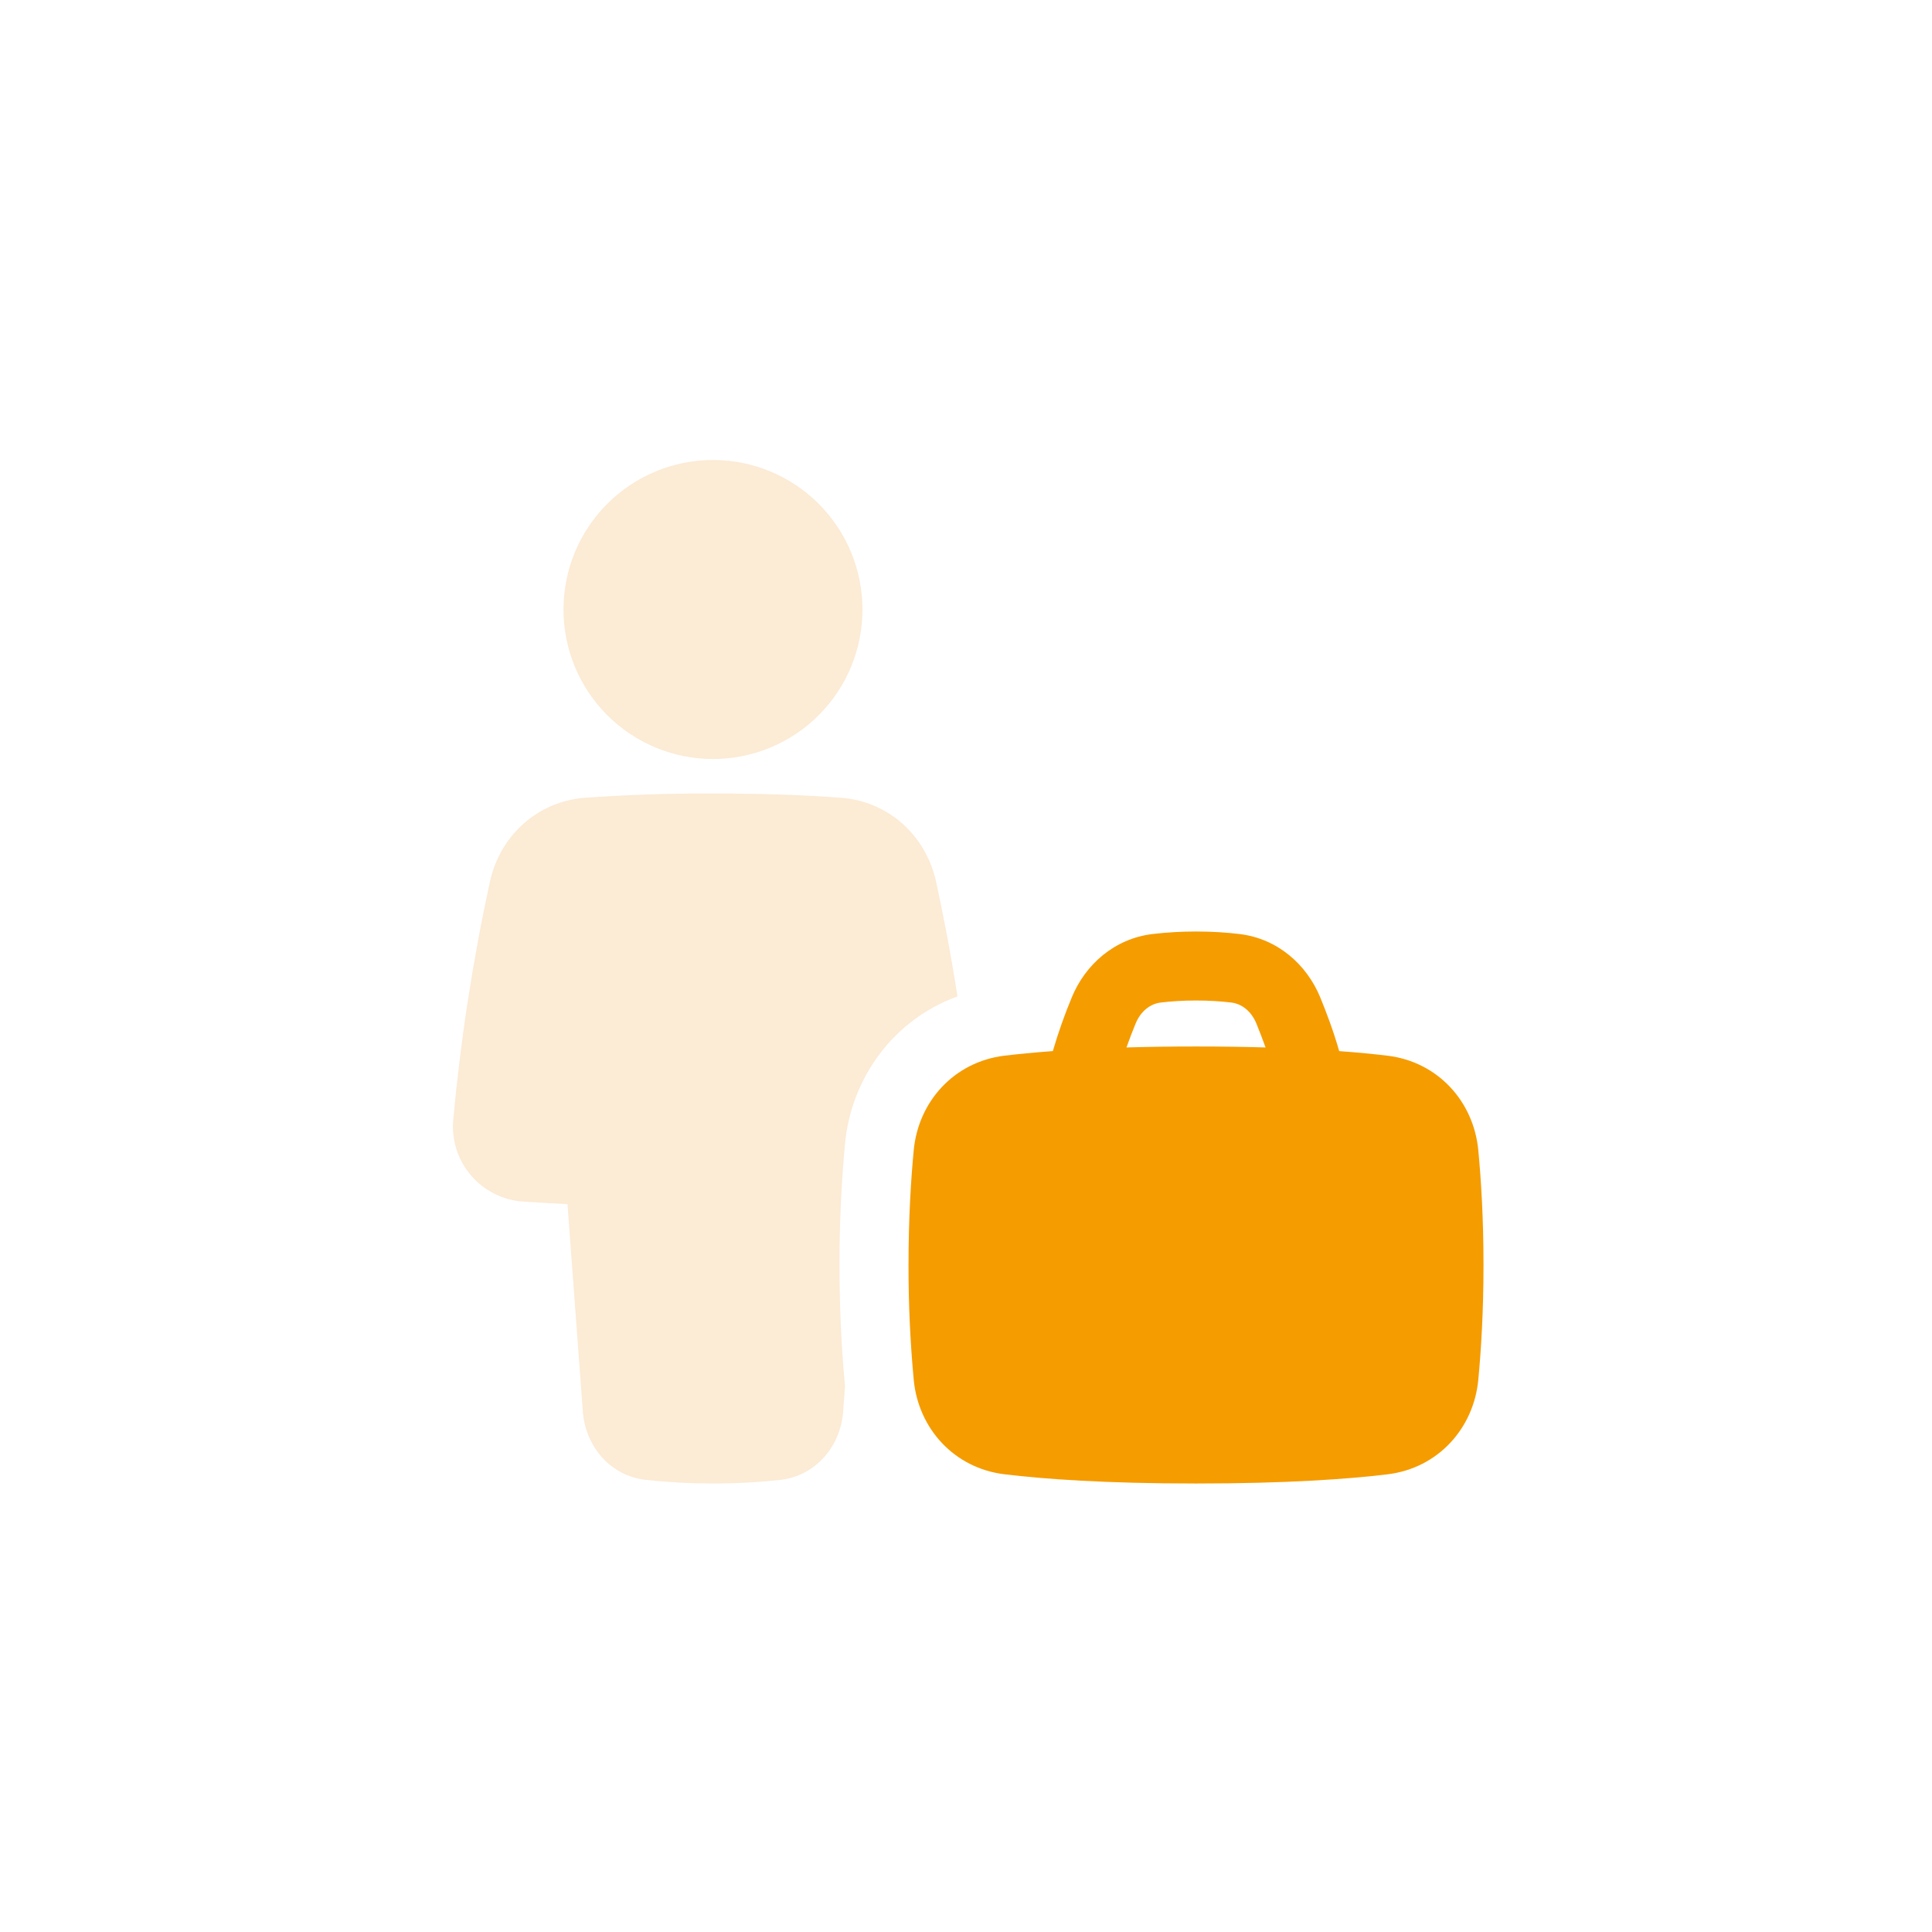
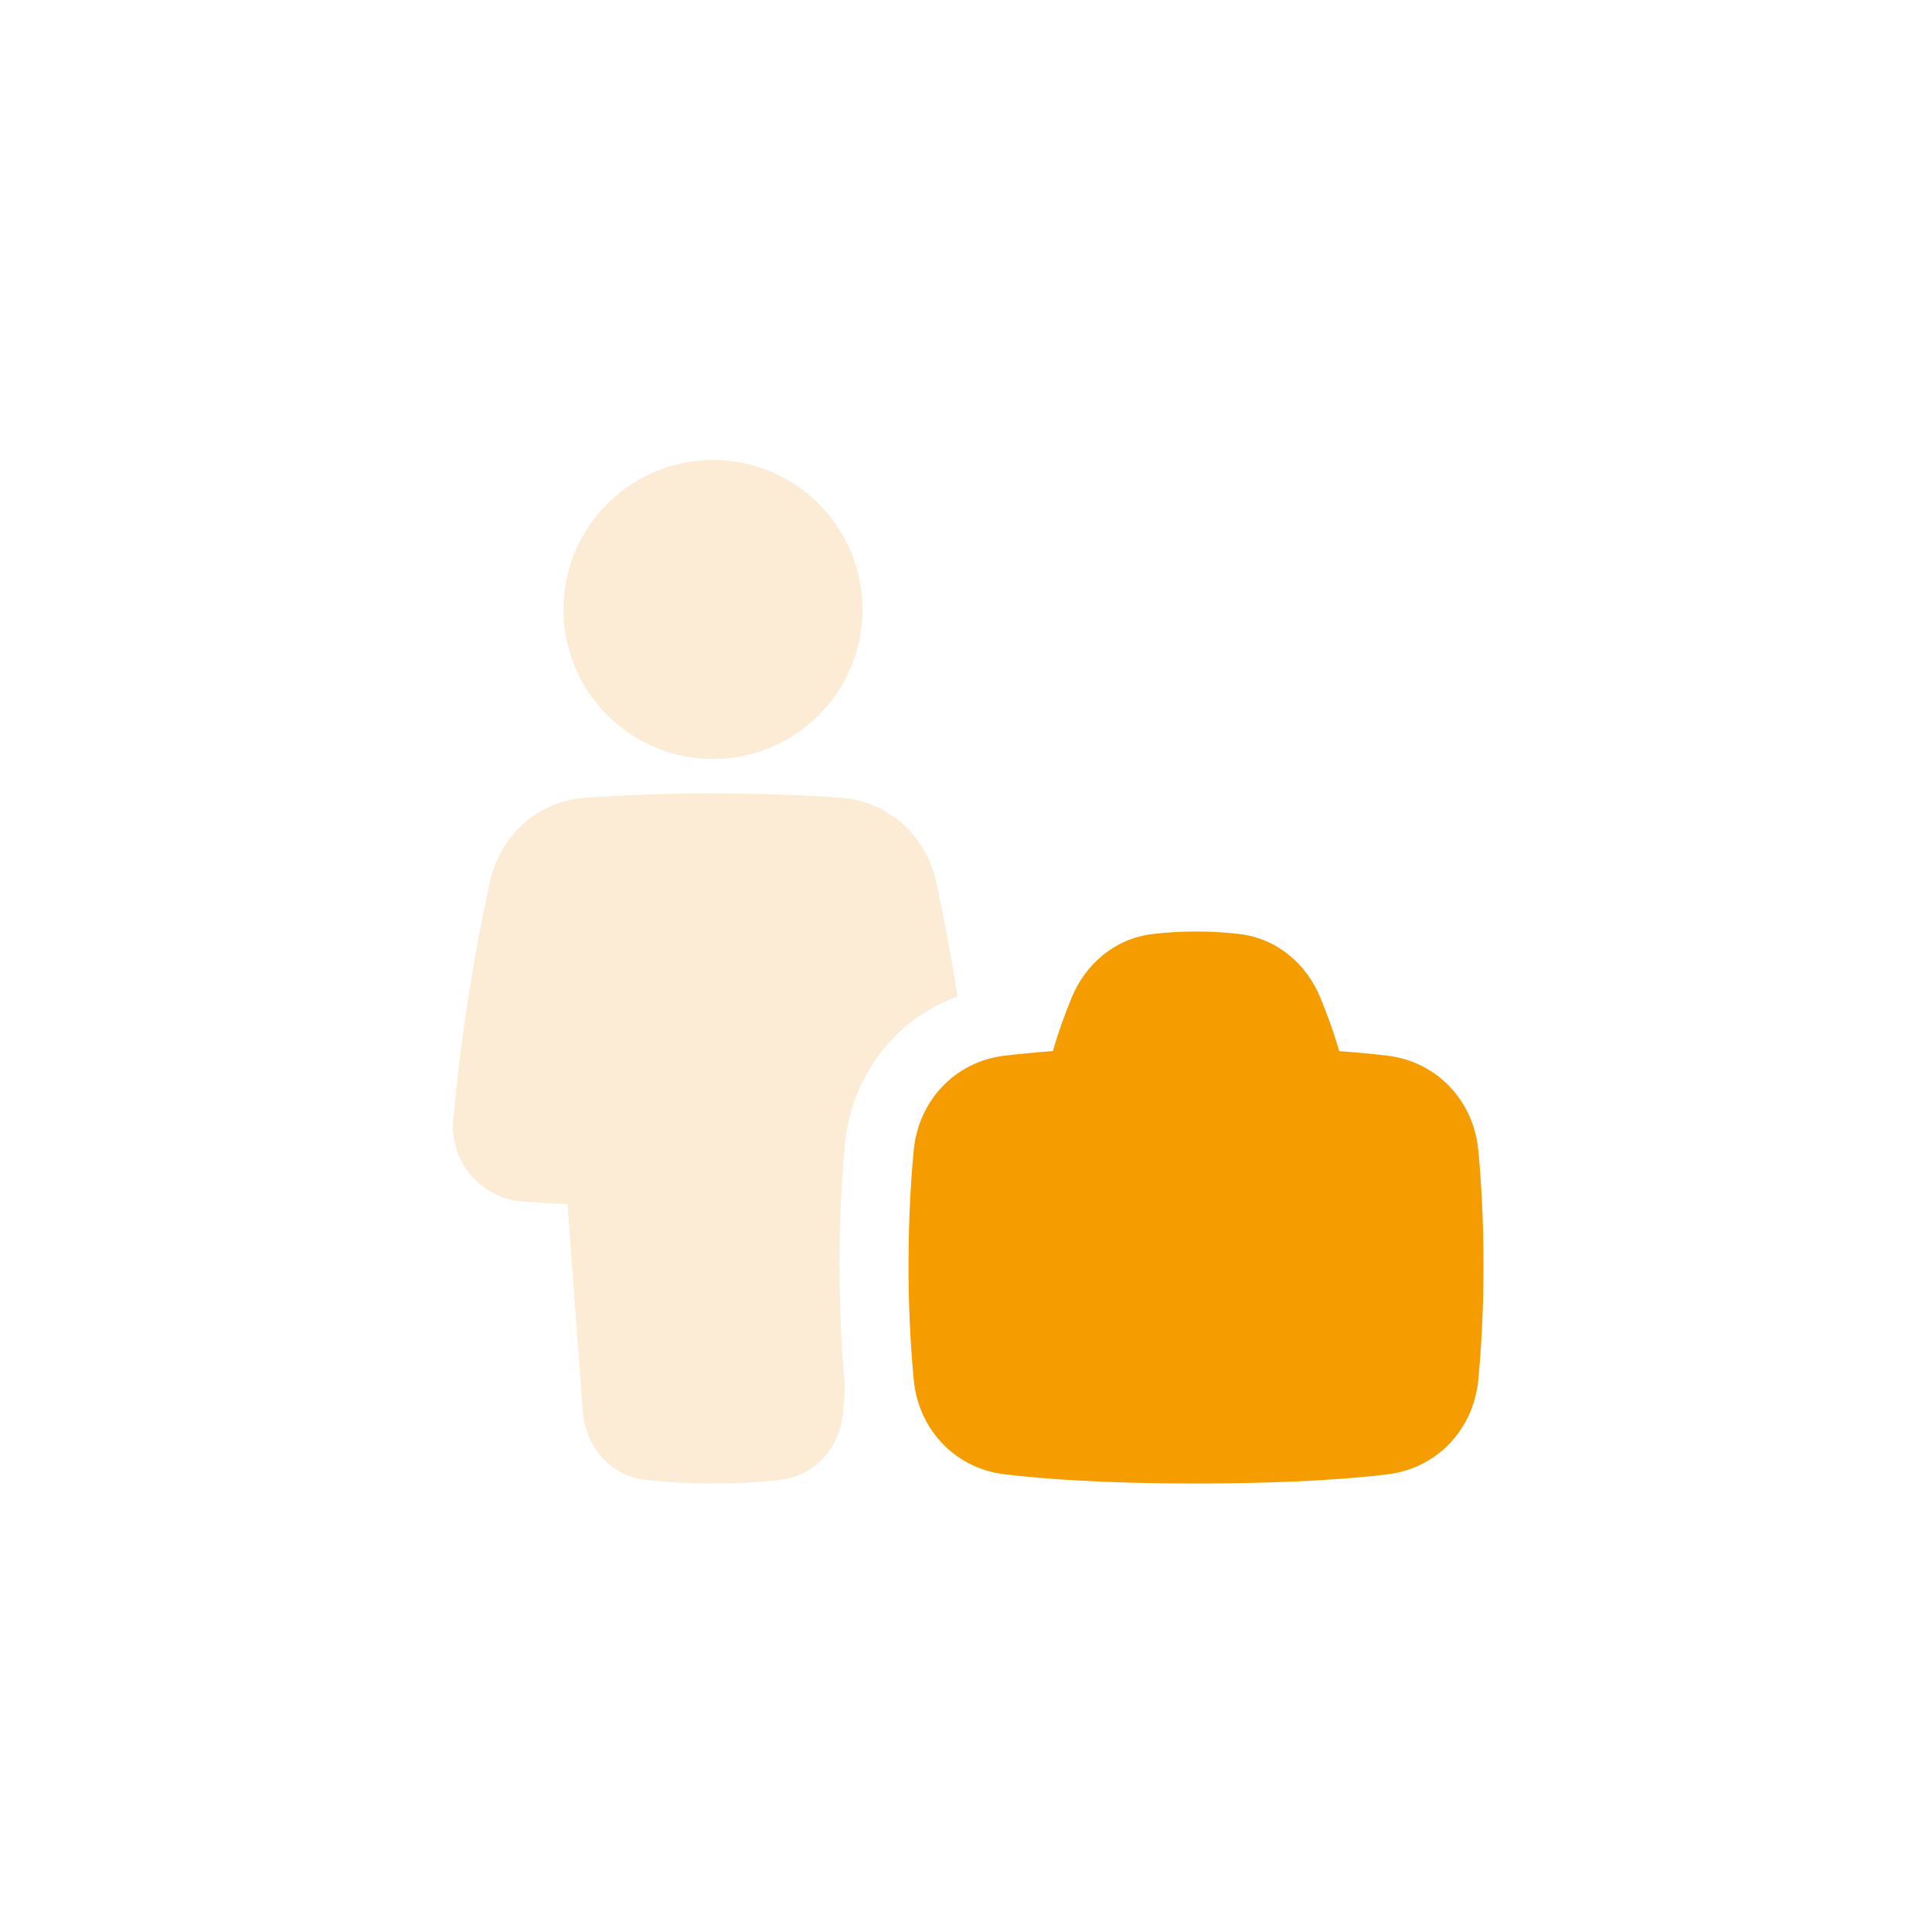
<svg xmlns="http://www.w3.org/2000/svg" width="56" height="56" viewBox="0 0 56 56" fill="none">
  <path d="M20.666 22C21.815 22 22.918 21.544 23.73 20.731C24.543 19.918 24.999 18.816 24.999 17.667C24.999 16.517 24.543 15.415 23.73 14.603C22.918 13.79 21.815 13.333 20.666 13.333C19.517 13.333 18.415 13.79 17.602 14.603C16.789 15.415 16.333 16.517 16.333 17.667C16.333 18.816 16.789 19.918 17.602 20.731C18.415 21.544 19.517 22 20.666 22Z" fill="#FCEBD5" />
  <path d="M16.961 23.123C18.195 23.036 19.43 22.995 20.667 23C22.249 23 23.471 23.055 24.371 23.123C25.755 23.225 26.839 24.218 27.133 25.559C27.323 26.432 27.547 27.562 27.753 28.881C25.913 29.547 24.676 31.228 24.493 33.149C24.385 34.319 24.331 35.492 24.333 36.667C24.333 38.093 24.409 39.287 24.493 40.182L24.439 40.916C24.365 41.915 23.648 42.782 22.61 42.896C22.077 42.954 21.417 43 20.667 43C20.017 43 19.368 42.965 18.723 42.895C17.685 42.782 16.968 41.915 16.894 40.916L16.449 34.903C16.022 34.882 15.595 34.857 15.169 34.829C14.877 34.81 14.592 34.732 14.331 34.601C14.069 34.47 13.837 34.287 13.648 34.065C13.458 33.842 13.316 33.583 13.228 33.304C13.141 33.025 13.11 32.731 13.139 32.44C13.352 30.127 13.706 27.83 14.2 25.56C14.493 24.219 15.579 23.226 16.961 23.123Z" fill="#FCEBD5" />
-   <path fill-rule="evenodd" clip-rule="evenodd" d="M30.517 30.467C30.672 29.936 30.856 29.415 31.068 28.905C31.456 27.964 32.298 27.205 33.41 27.073C33.827 27.024 34.247 27 34.667 27C35.147 27 35.569 27.03 35.925 27.073C37.036 27.205 37.878 27.964 38.266 28.905C38.446 29.343 38.655 29.897 38.817 30.467C39.365 30.507 39.829 30.553 40.217 30.6C41.677 30.776 42.715 31.927 42.849 33.339C42.929 34.178 43 35.308 43 36.667C43 38.025 42.929 39.155 42.849 39.995C42.715 41.406 41.678 42.557 40.217 42.734C39.086 42.87 37.315 43 34.667 43C32.019 43 30.248 42.87 29.117 42.733C27.657 42.557 26.619 41.407 26.485 39.995C26.382 38.888 26.332 37.778 26.334 36.667C26.334 35.308 26.405 34.178 26.485 33.339C26.619 31.927 27.656 30.776 29.117 30.599C29.506 30.553 29.969 30.507 30.517 30.466V30.467ZM33.645 29.059C33.928 29.025 34.272 29 34.667 29C35.063 29 35.407 29.025 35.689 29.059C35.982 29.093 36.265 29.299 36.416 29.666C36.505 29.884 36.597 30.119 36.683 30.361C36.076 30.343 35.406 30.333 34.667 30.333C33.928 30.333 33.258 30.343 32.651 30.361C32.737 30.119 32.828 29.884 32.917 29.666C33.069 29.299 33.352 29.093 33.645 29.059Z" fill="#F59C00" />
+   <path fillRule="evenodd" clipRule="evenodd" d="M30.517 30.467C30.672 29.936 30.856 29.415 31.068 28.905C31.456 27.964 32.298 27.205 33.41 27.073C33.827 27.024 34.247 27 34.667 27C35.147 27 35.569 27.03 35.925 27.073C37.036 27.205 37.878 27.964 38.266 28.905C38.446 29.343 38.655 29.897 38.817 30.467C39.365 30.507 39.829 30.553 40.217 30.6C41.677 30.776 42.715 31.927 42.849 33.339C42.929 34.178 43 35.308 43 36.667C43 38.025 42.929 39.155 42.849 39.995C42.715 41.406 41.678 42.557 40.217 42.734C39.086 42.87 37.315 43 34.667 43C32.019 43 30.248 42.87 29.117 42.733C27.657 42.557 26.619 41.407 26.485 39.995C26.382 38.888 26.332 37.778 26.334 36.667C26.334 35.308 26.405 34.178 26.485 33.339C26.619 31.927 27.656 30.776 29.117 30.599C29.506 30.553 29.969 30.507 30.517 30.466V30.467ZM33.645 29.059C33.928 29.025 34.272 29 34.667 29C35.063 29 35.407 29.025 35.689 29.059C35.982 29.093 36.265 29.299 36.416 29.666C36.505 29.884 36.597 30.119 36.683 30.361C36.076 30.343 35.406 30.333 34.667 30.333C33.928 30.333 33.258 30.343 32.651 30.361C32.737 30.119 32.828 29.884 32.917 29.666C33.069 29.299 33.352 29.093 33.645 29.059Z" fill="#F59C00" />
</svg>
